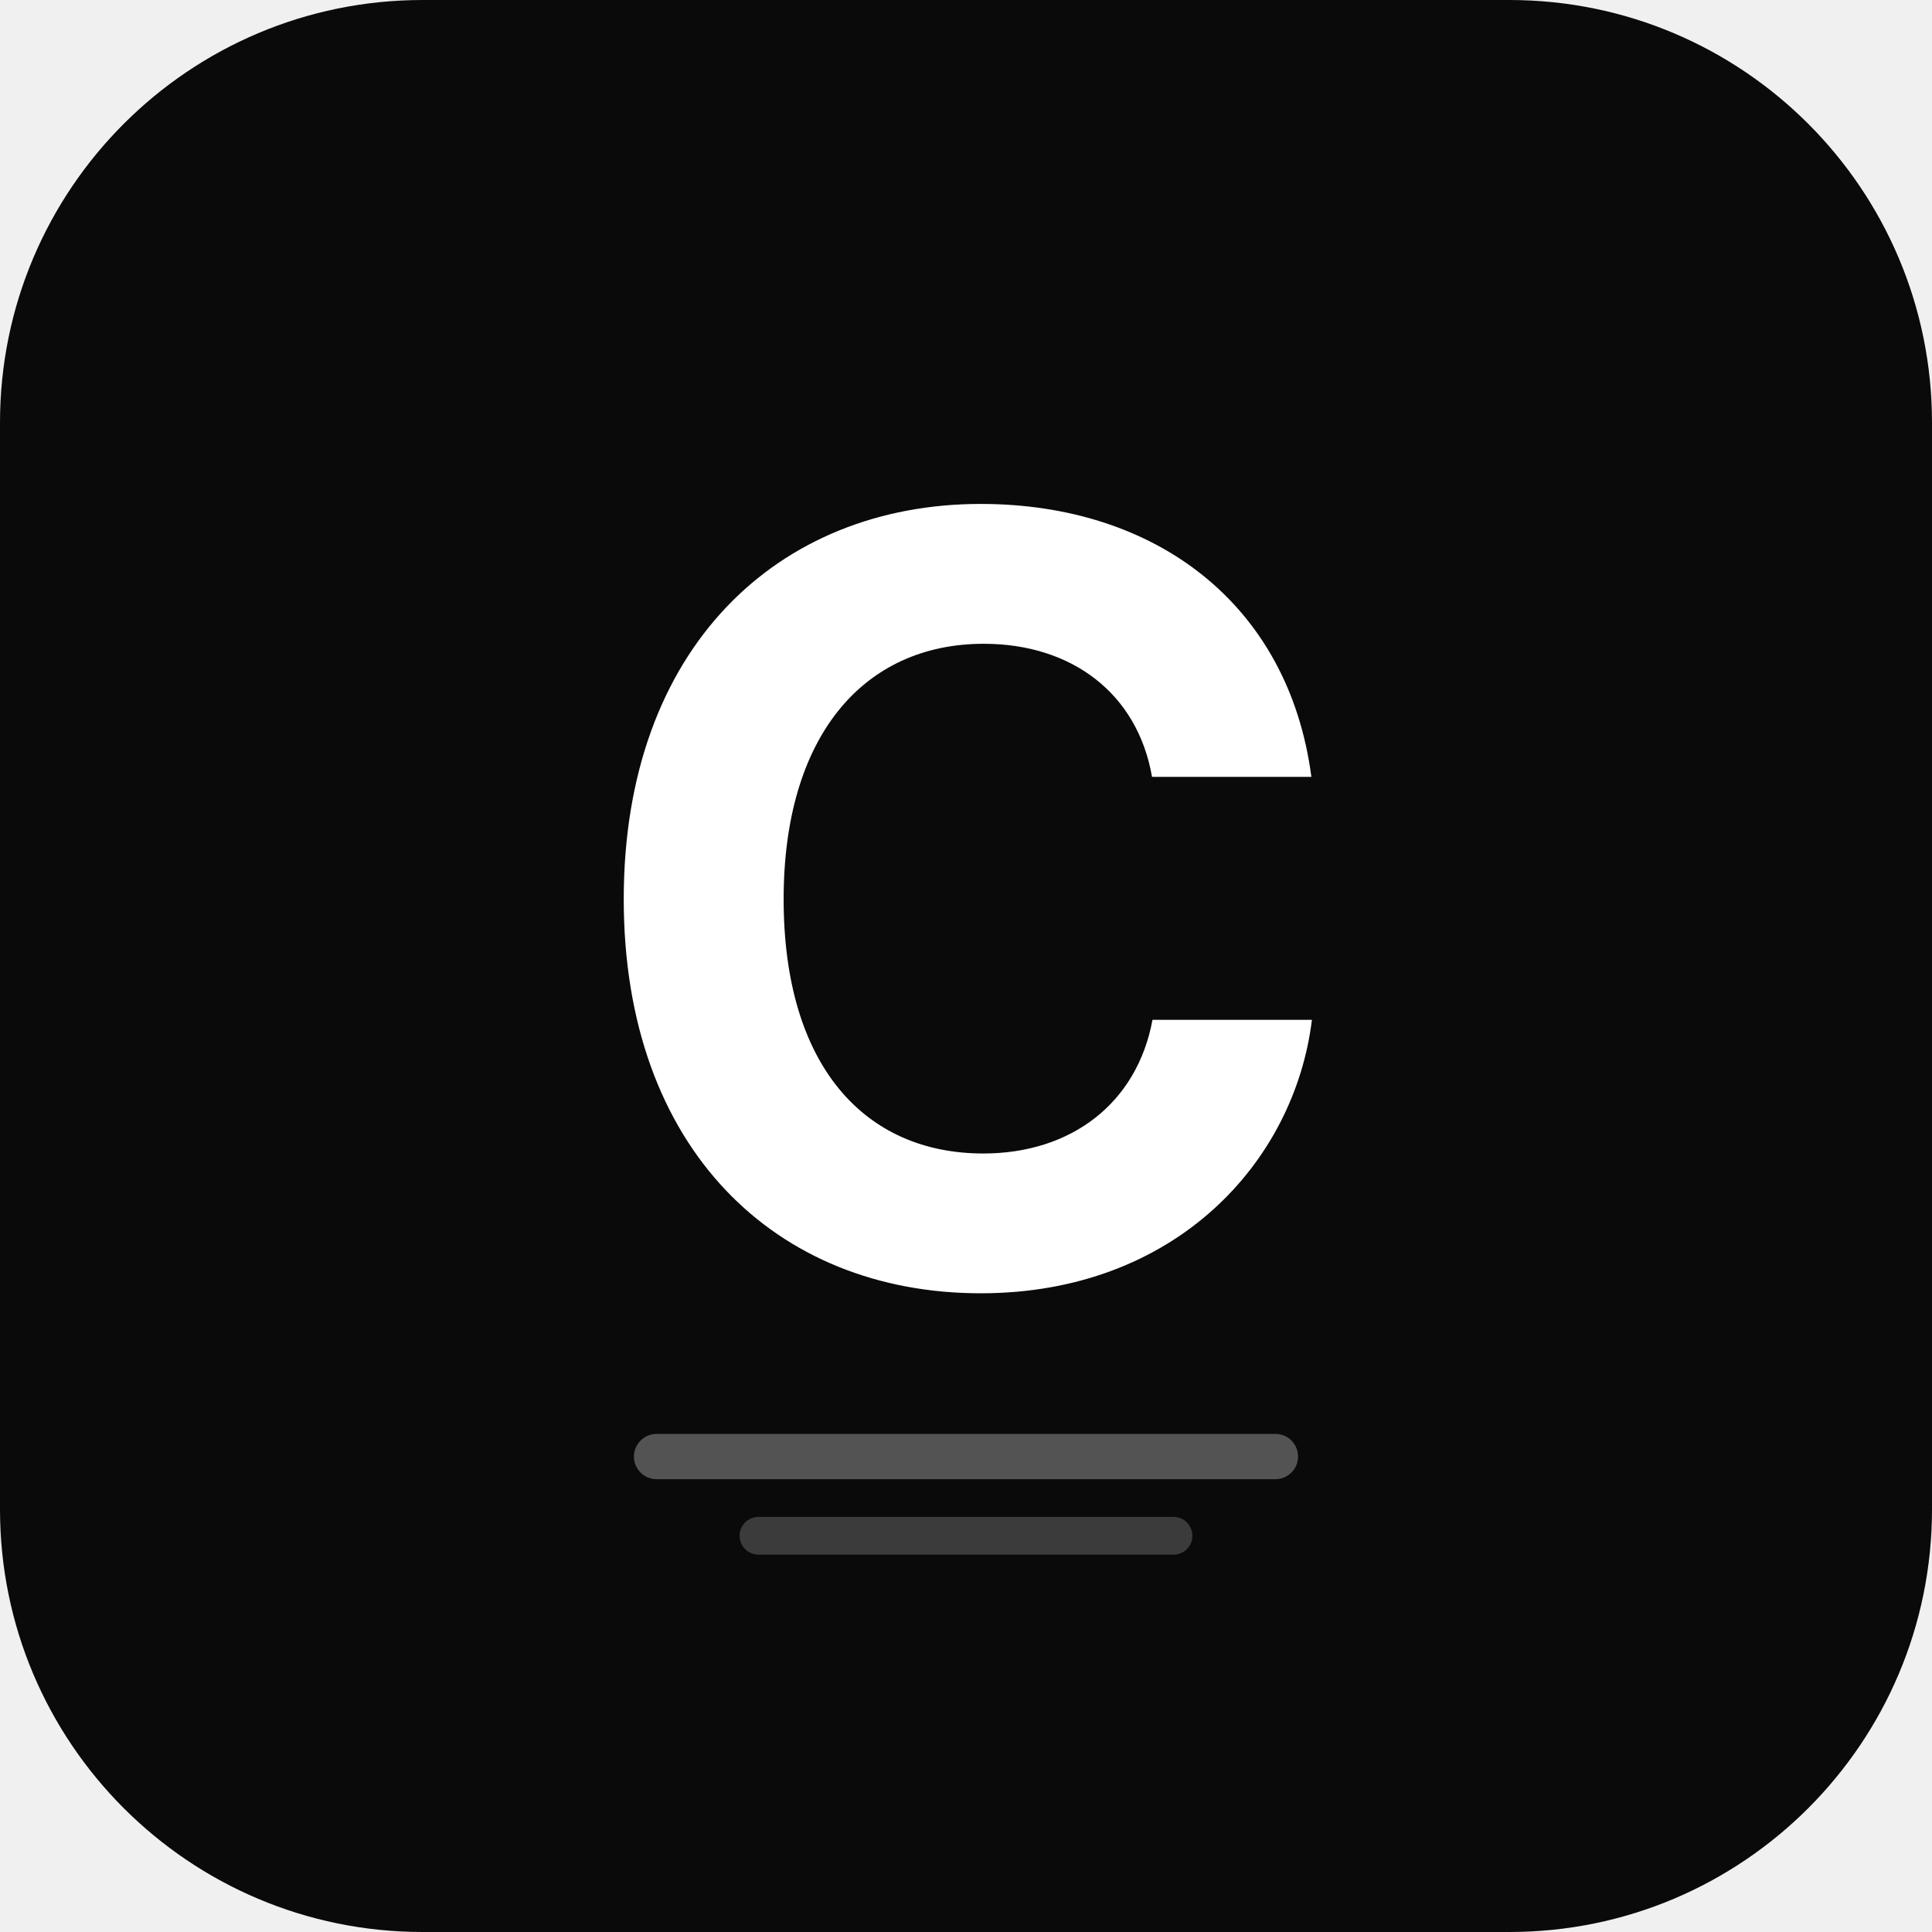
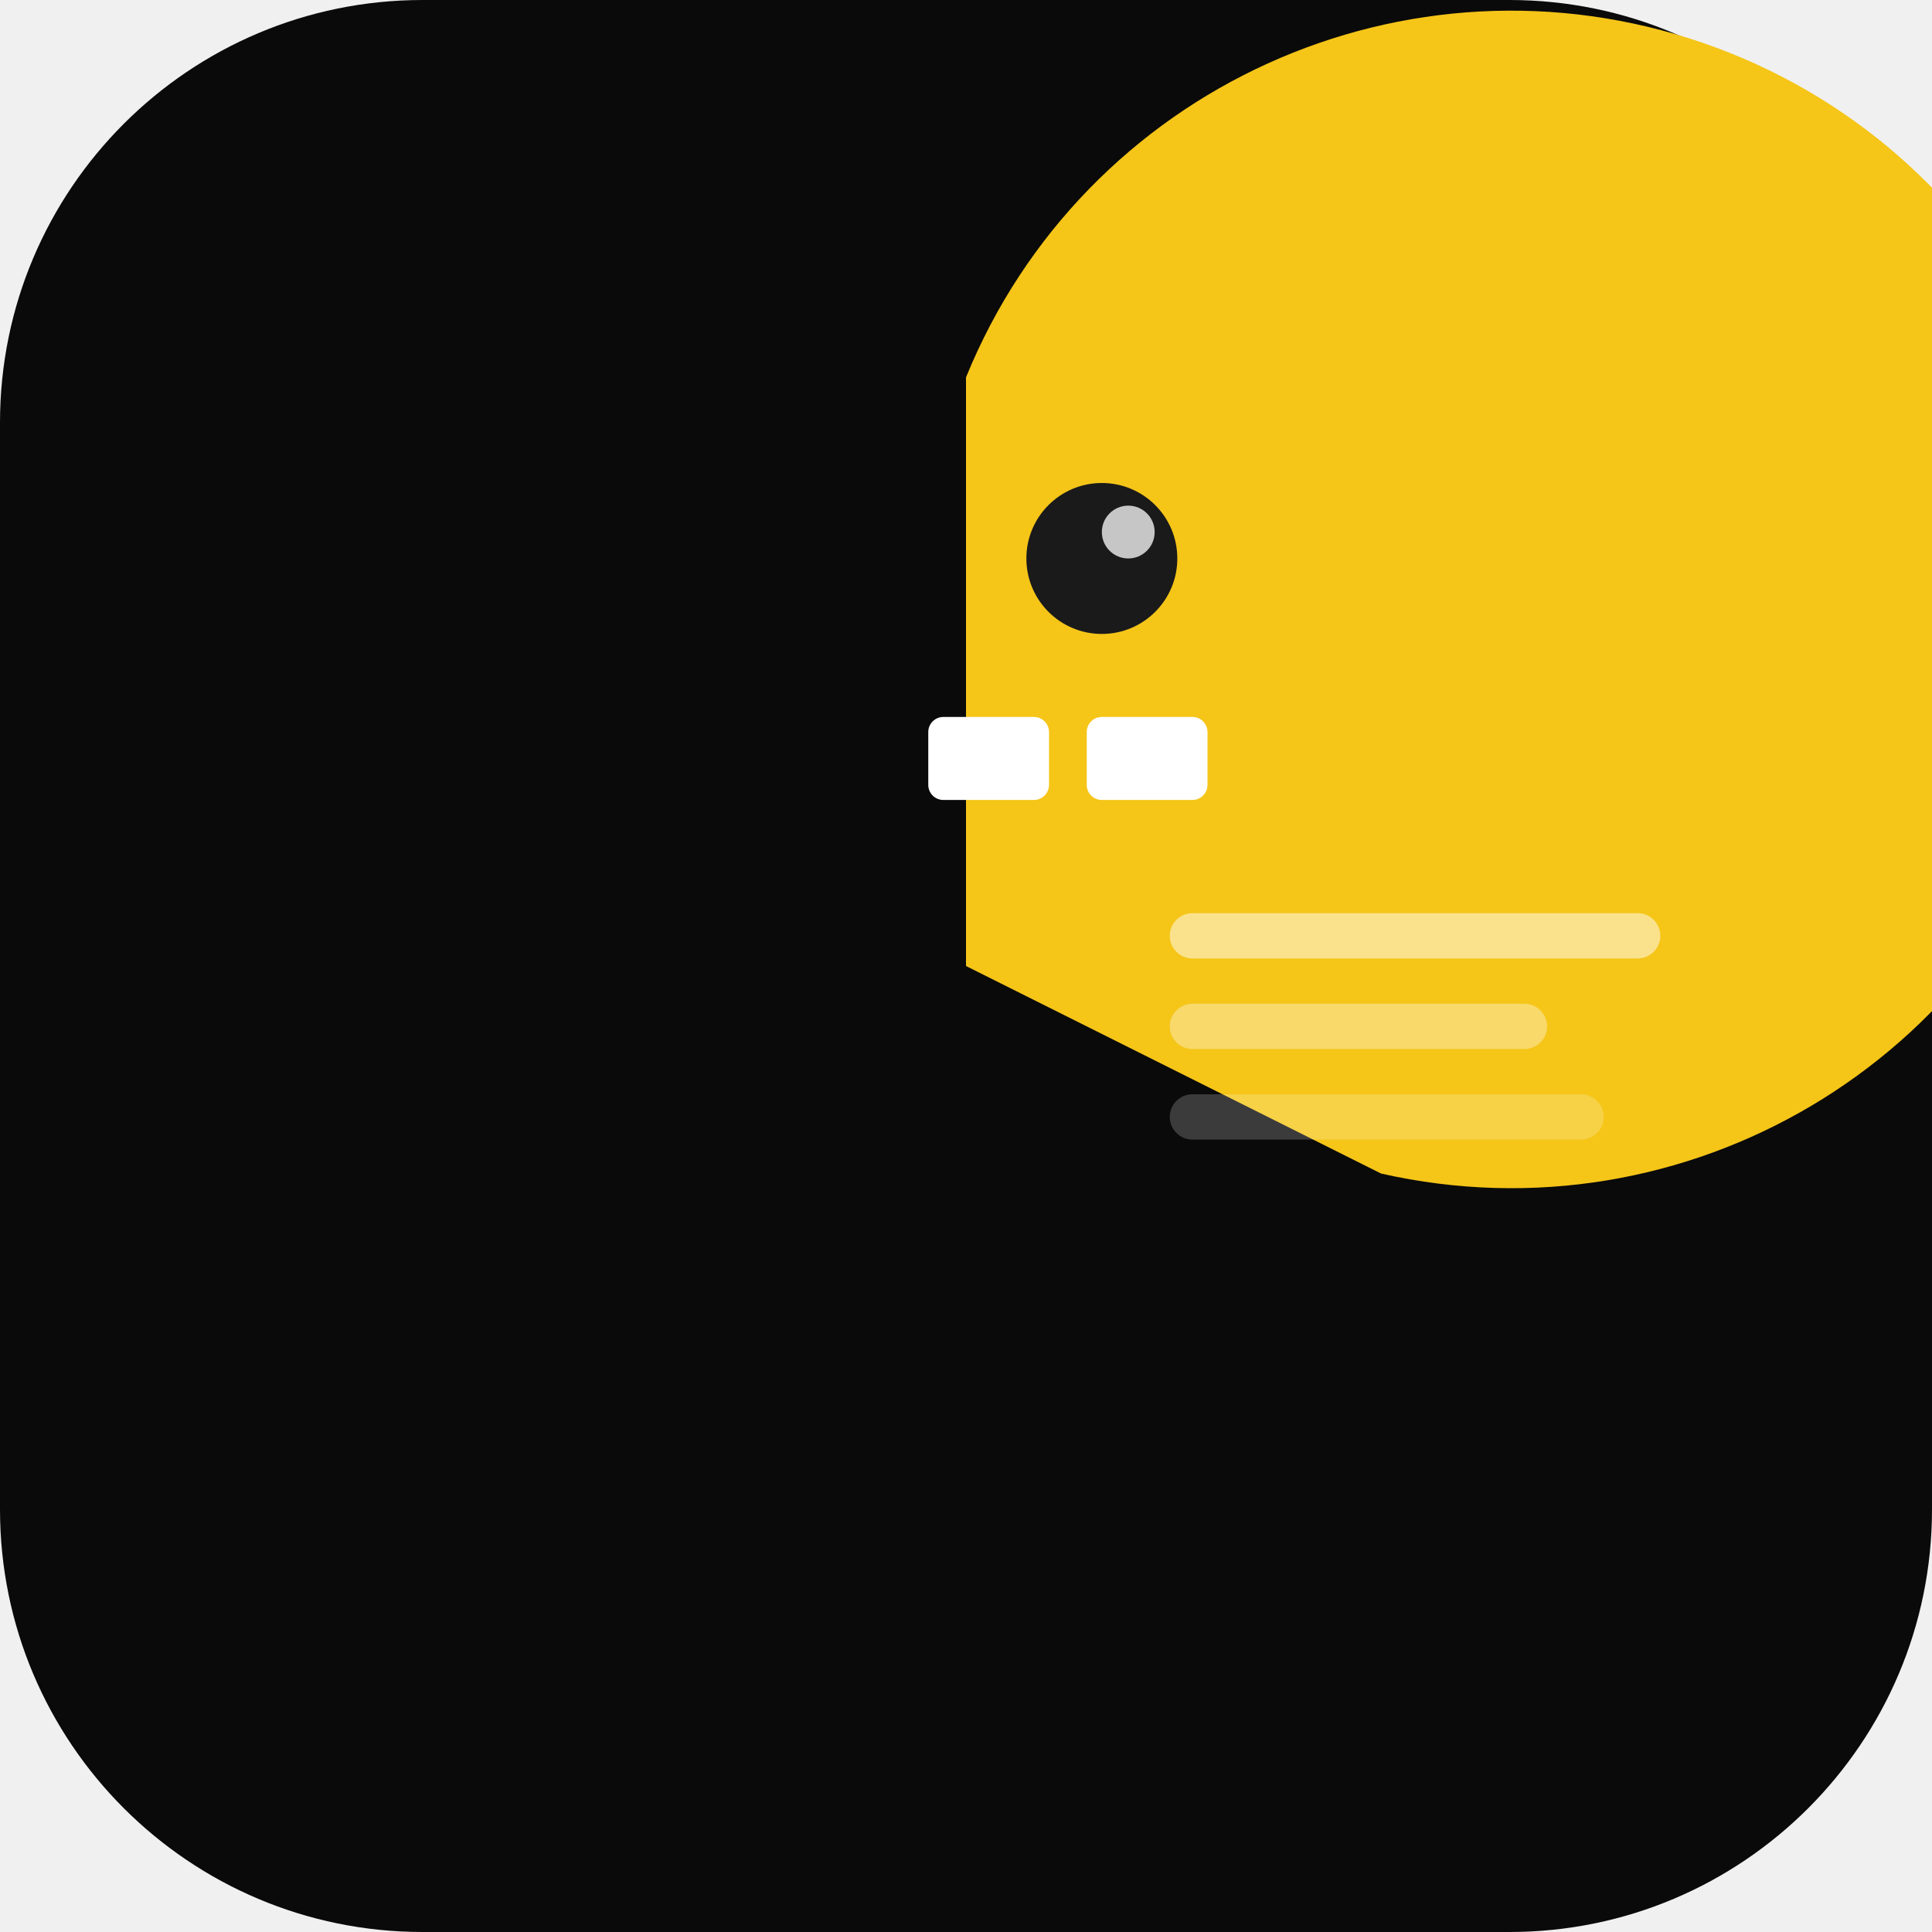
<svg xmlns="http://www.w3.org/2000/svg" viewBox="0 0 512 512">
  <rect width="512" height="512" rx="112" fill="#0a0a0a" />
-   <text x="256" y="340" font-family="-apple-system, BlinkMacSystemFont, 'Segoe UI', sans-serif" font-size="280" font-weight="700" text-anchor="middle" fill="#ffffff" letter-spacing="-8">C</text>
-   <rect x="168" y="380" width="176" height="12" rx="6" fill="rgba(255,255,255,0.3)" />
-   <rect x="196" y="402" width="120" height="10" rx="5" fill="rgba(255,255,255,0.2)" />
+   <path d="M256 100     A156 156 0 1 1 366 311     L256 256 Z" fill="#f5c518" />
+   <rect x="246" y="190" width="32" height="22" rx="4" fill="#fff" />
+   <rect x="288" y="190" width="32" height="22" rx="4" fill="#fff" />
+   <circle cx="292" cy="148" r="20" fill="#1a1a1a" />
+   <circle cx="299" cy="141" r="7" fill="rgba(255,255,255,0.75)" />
+   <rect x="310" y="242" width="130" height="12" rx="6" fill="rgba(255,255,255,0.5)" />
+   <rect x="310" y="266" width="100" height="12" rx="6" fill="rgba(255,255,255,0.35)" />
+   <rect x="310" y="290" width="115" height="12" rx="6" fill="rgba(255,255,255,0.2)" />
</svg>
